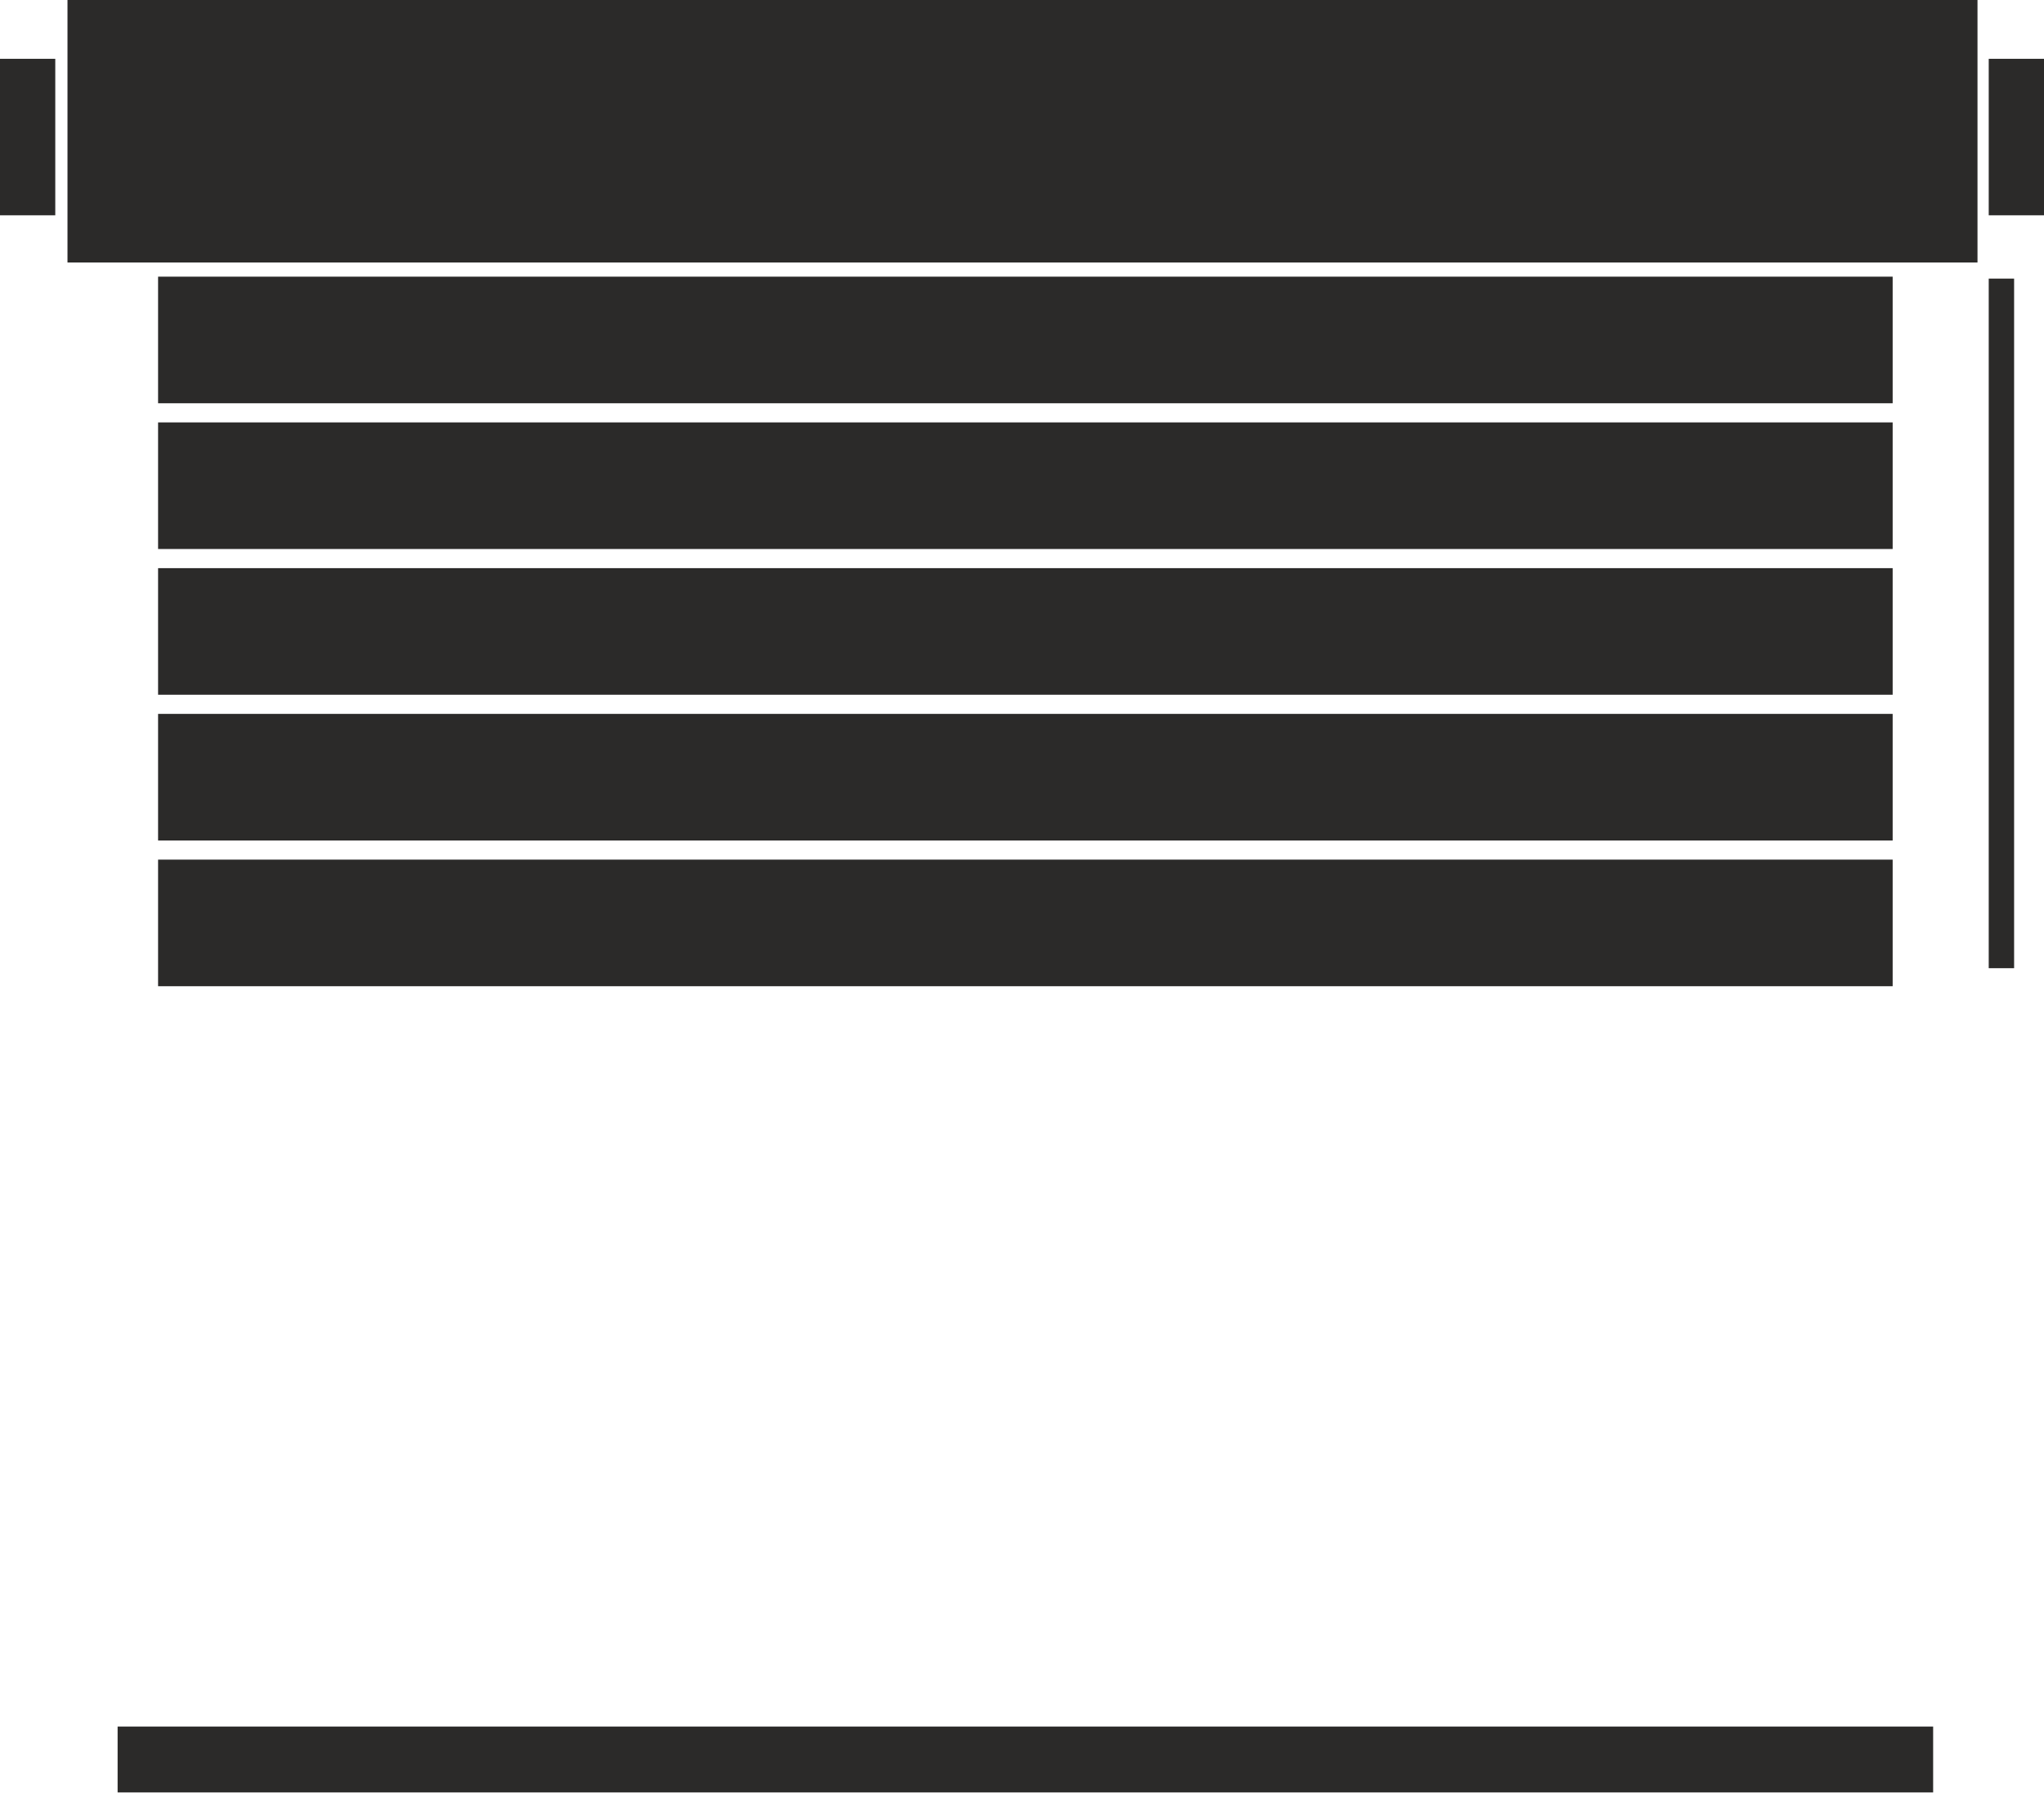
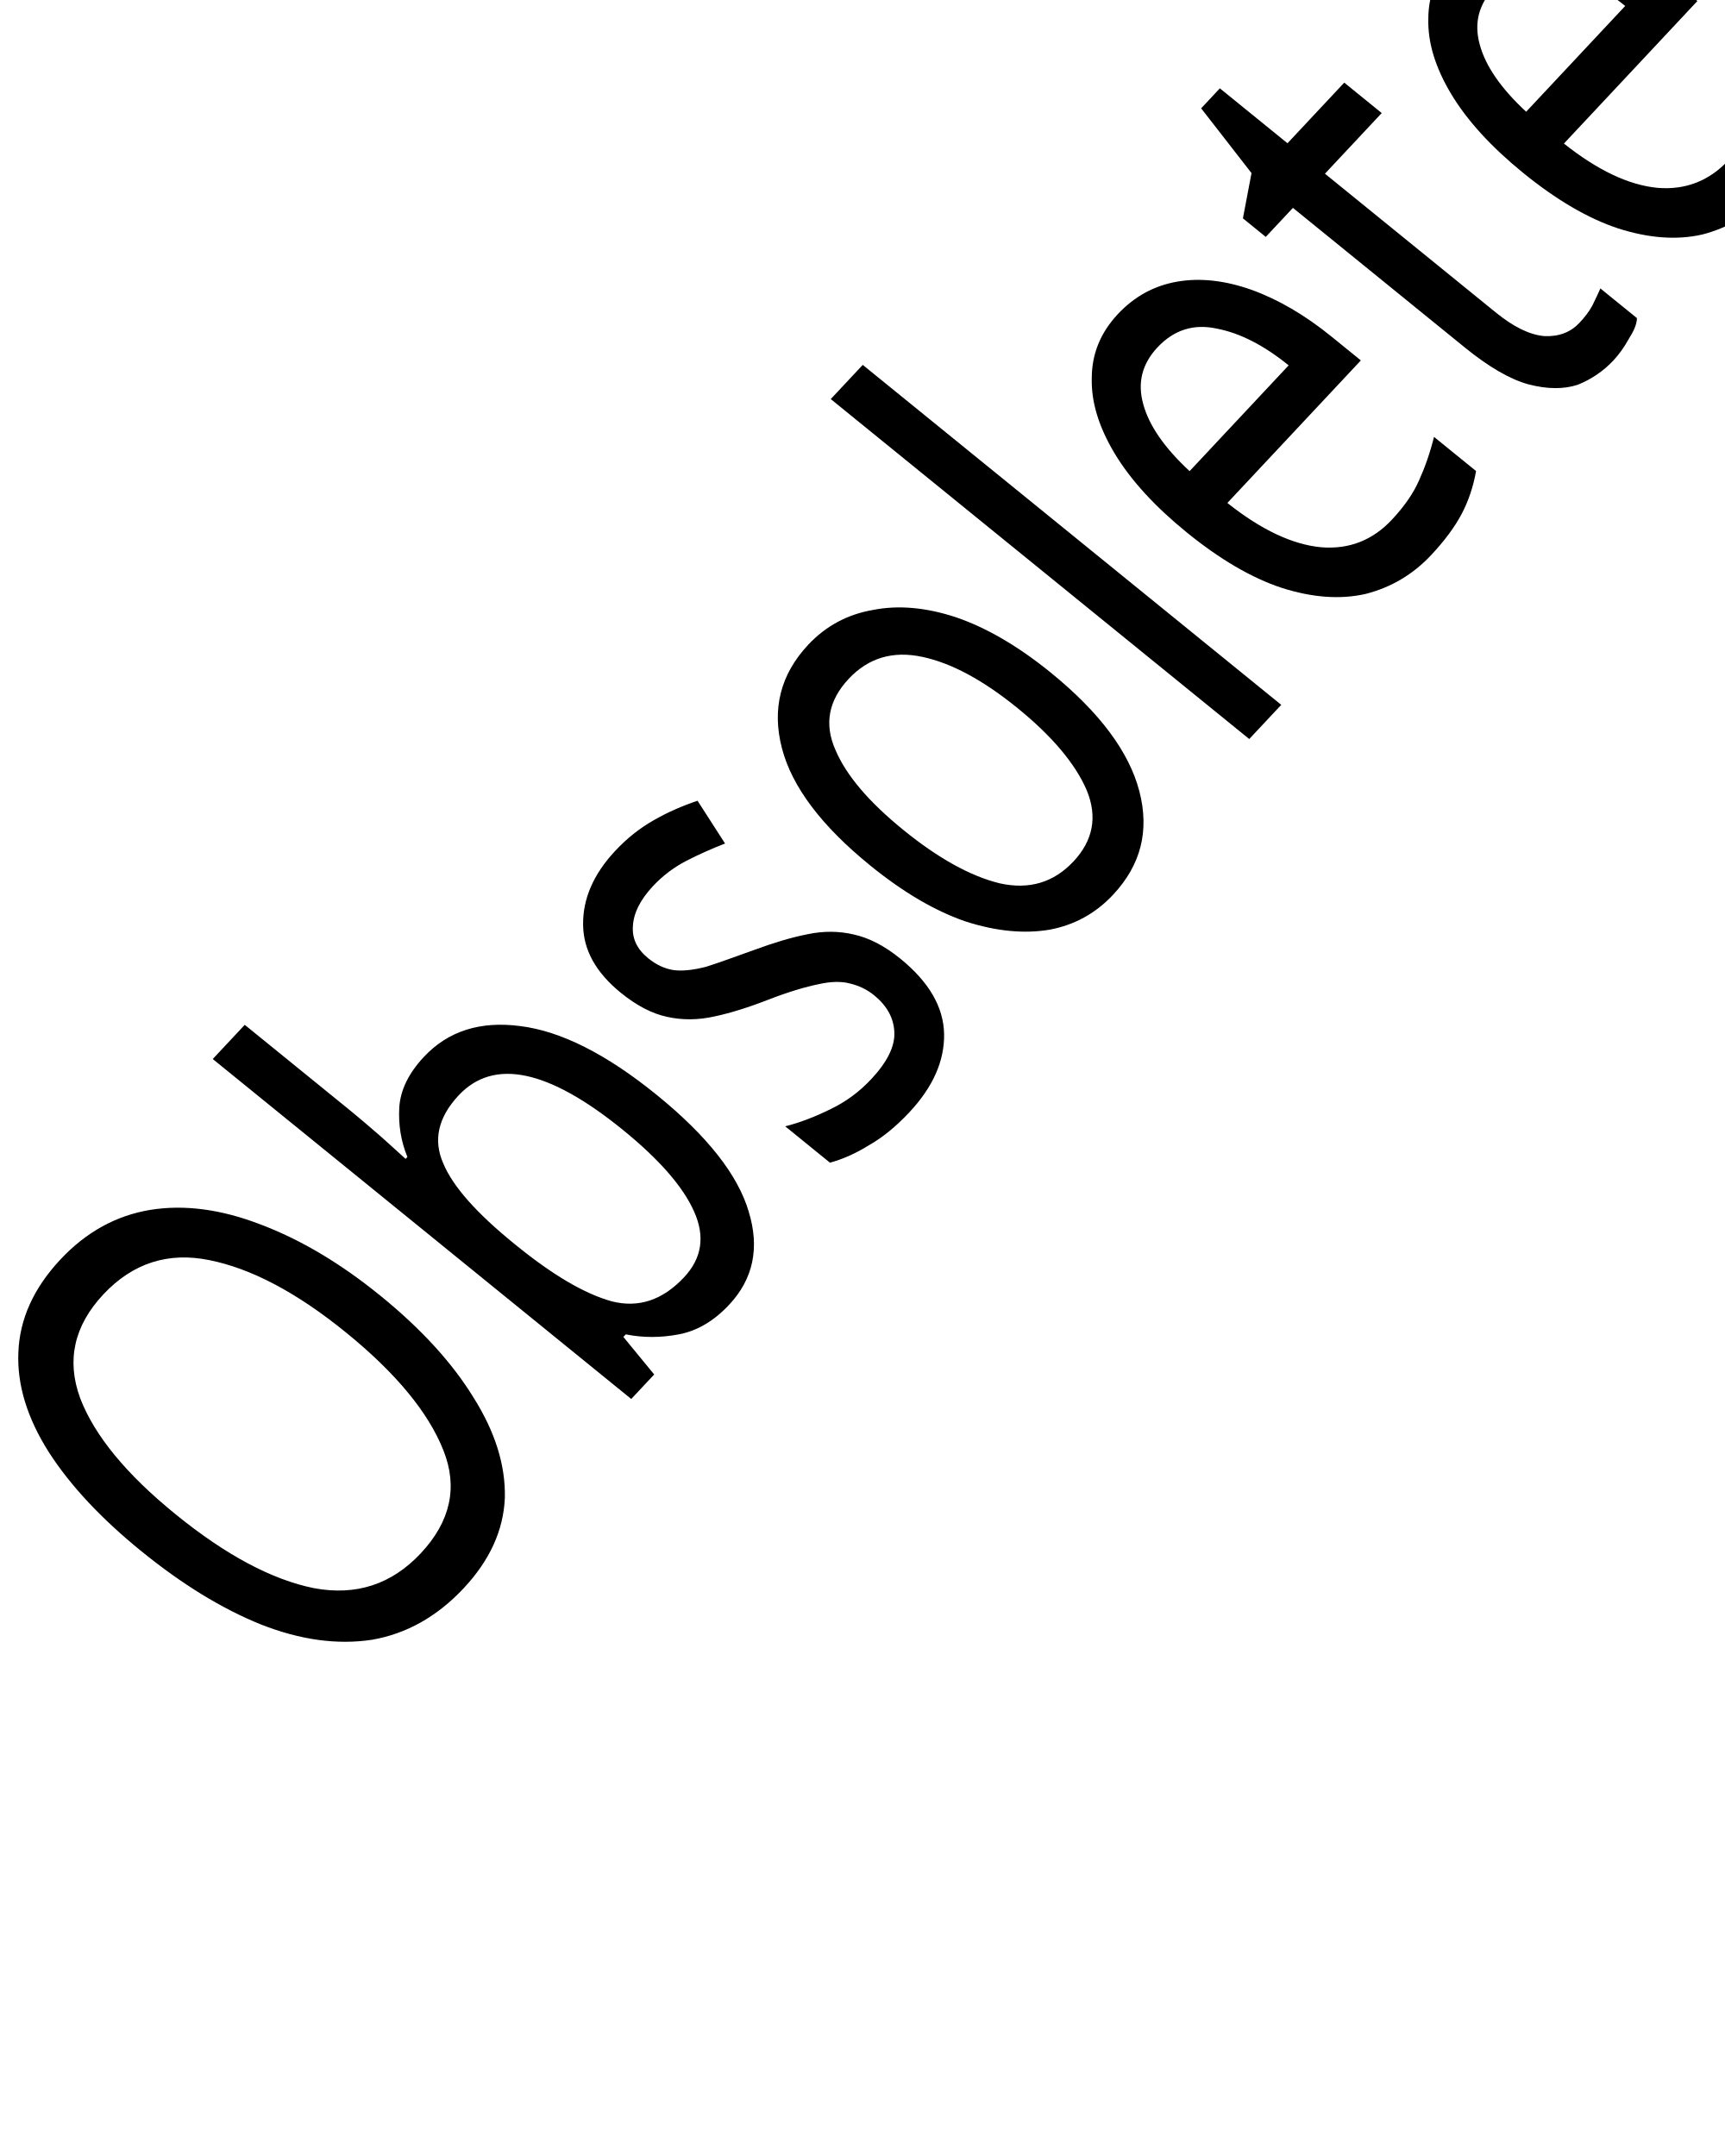
- <svg xmlns="http://www.w3.org/2000/svg" version="1.1" id="Layer_1" x="0px" y="0px" width="198.781px" height="174.314px" viewBox="0 0 198.781 174.314" enable-background="new 0 0 198.781 174.314" xml:space="preserve">
-   <rect x="6.813" y="0.25" fill-rule="evenodd" clip-rule="evenodd" fill="#2B2A29" width="185.25" height="25.029" />
-   <rect x="6.813" y="0.25" fill="none" stroke="#2B2A29" stroke-width="0.5" stroke-miterlimit="22.926" width="185.25" height="25.029" />
-   <rect x="193.656" y="5.969" fill-rule="evenodd" clip-rule="evenodd" fill="#2B2A29" width="4.875" height="14.719" />
-   <rect x="193.656" y="5.969" fill="none" stroke="#2B2A29" stroke-width="0.5" stroke-miterlimit="22.926" width="4.875" height="14.719" />
-   <rect x="15.624" y="27.156" fill-rule="evenodd" clip-rule="evenodd" fill="#2B2A29" width="168.189" height="11.812" />
-   <rect x="15.624" y="27.156" fill="none" stroke="#2B2A29" stroke-width="0.5" stroke-miterlimit="22.926" width="168.189" height="11.812" />
-   <rect x="15.624" y="41.329" fill-rule="evenodd" clip-rule="evenodd" fill="#2B2A29" width="168.189" height="11.812" />
-   <rect x="15.624" y="41.329" fill="none" stroke="#2B2A29" stroke-width="0.5" stroke-miterlimit="22.926" width="168.189" height="11.812" />
-   <rect x="15.624" y="55.503" fill-rule="evenodd" clip-rule="evenodd" fill="#2B2A29" width="168.189" height="11.812" />
-   <rect x="15.624" y="55.503" fill="none" stroke="#2B2A29" stroke-width="0.5" stroke-miterlimit="22.926" width="168.189" height="11.812" />
-   <rect x="15.624" y="69.676" fill-rule="evenodd" clip-rule="evenodd" fill="#2B2A29" width="168.189" height="11.812" />
-   <rect x="15.624" y="69.676" fill="none" stroke="#2B2A29" stroke-width="0.5" stroke-miterlimit="22.926" width="168.189" height="11.812" />
-   <rect x="15.624" y="83.849" fill-rule="evenodd" clip-rule="evenodd" fill="#2B2A29" width="168.189" height="11.812" />
-   <rect x="15.624" y="83.849" fill="none" stroke="#2B2A29" stroke-width="0.5" stroke-miterlimit="22.926" width="168.189" height="11.812" />
-   <rect x="11.688" y="168.158" fill-rule="evenodd" clip-rule="evenodd" fill="#2B2A29" width="176.062" height="5.906" />
-   <rect x="11.688" y="168.158" fill="none" stroke="#2B2A29" stroke-width="0.5" stroke-miterlimit="22.926" width="176.062" height="5.906" />
-   <rect x="193.656" y="27.344" fill-rule="evenodd" clip-rule="evenodd" fill="#2B2A29" width="1.968" height="66.564" />
-   <rect x="193.656" y="27.344" fill="none" stroke="#2B2A29" stroke-width="0.5" stroke-miterlimit="22.926" width="1.968" height="66.564" />
-   <rect x="0.25" y="5.969" fill-rule="evenodd" clip-rule="evenodd" fill="#2B2A29" width="4.875" height="14.719" />
-   <rect x="0.25" y="5.969" fill="none" stroke="#2B2A29" stroke-width="0.5" stroke-miterlimit="22.926" width="4.875" height="14.719" />
+ <svg xmlns="http://www.w3.org/2000/svg" width="100" height="125" viewBox="0 0 26.458 33.073" version="1.1" id="svg8">
+   <defs id="defs2" />
+   <g id="layer1" transform="translate(0,-263.9271)">
+     <text xml:space="preserve" style="font-style:normal;font-variant:normal;font-weight:normal;font-stretch:normal;font-size:9.411px;line-height:1.25;font-family:'Bauhaus 93';-inkscape-font-specification:'Bauhaus 93, Normal';font-variant-ligatures:normal;font-variant-caps:normal;font-variant-numeric:normal;font-feature-settings:normal;text-align:start;letter-spacing:0px;word-spacing:0px;writing-mode:lr-tb;text-anchor:start;fill:#000000;fill-opacity:1;stroke:none;stroke-width:0.235" x="-257.079" y="175.329" id="text5092" transform="matrix(0.5928699,-0.63319,0.8969745,0.7287343,0,0)">
+       <tspan id="tspan5090" x="-257.079" y="175.329" style="font-style:normal;font-variant:normal;font-weight:normal;font-stretch:normal;font-size:9.411px;font-family:'Bauhaus 93';-inkscape-font-specification:'Bauhaus 93, Normal';font-variant-ligatures:normal;font-variant-caps:normal;font-variant-numeric:normal;font-feature-settings:normal;text-align:start;writing-mode:lr-tb;text-anchor:start;stroke-width:0.235">Obsolete</tspan>
+     </text>
+   </g>
</svg>
